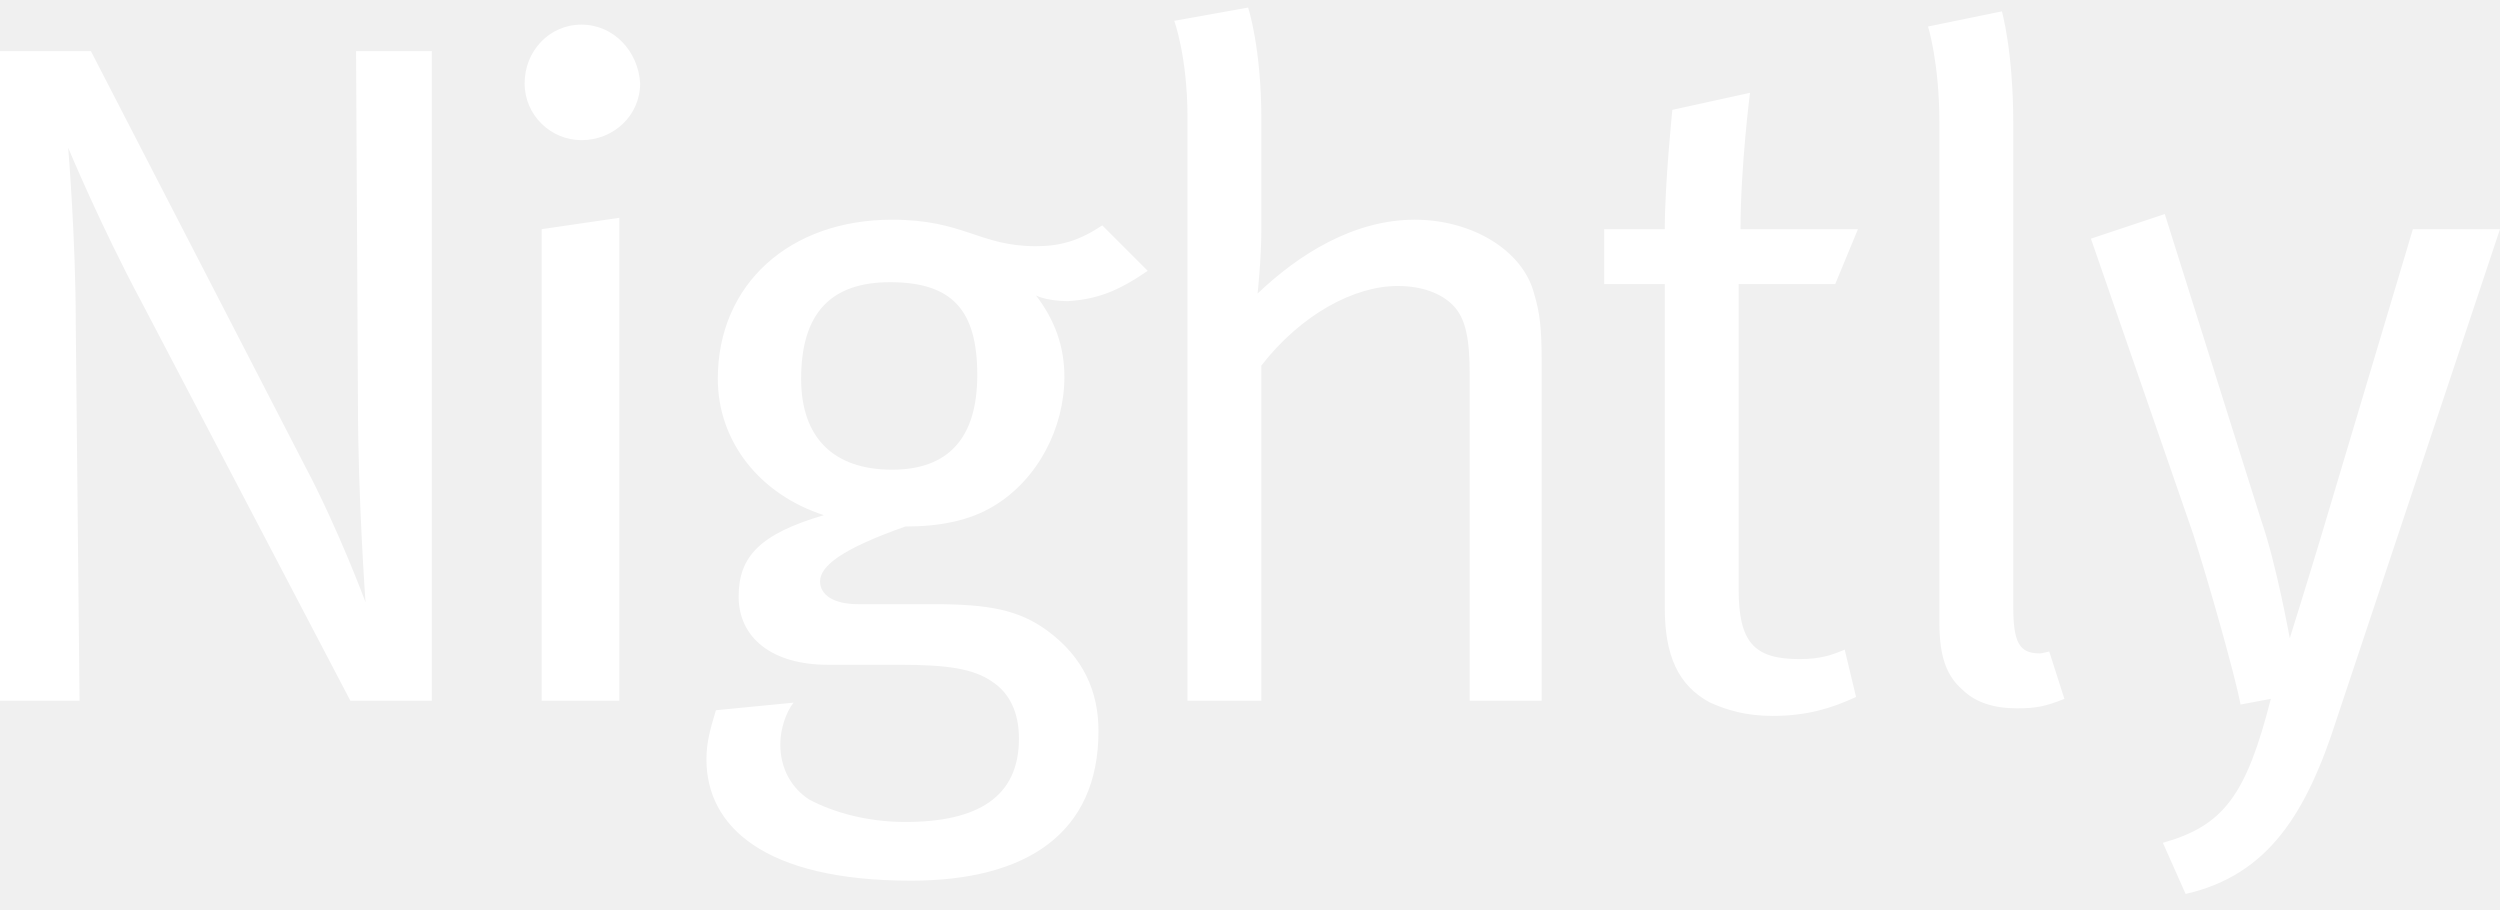
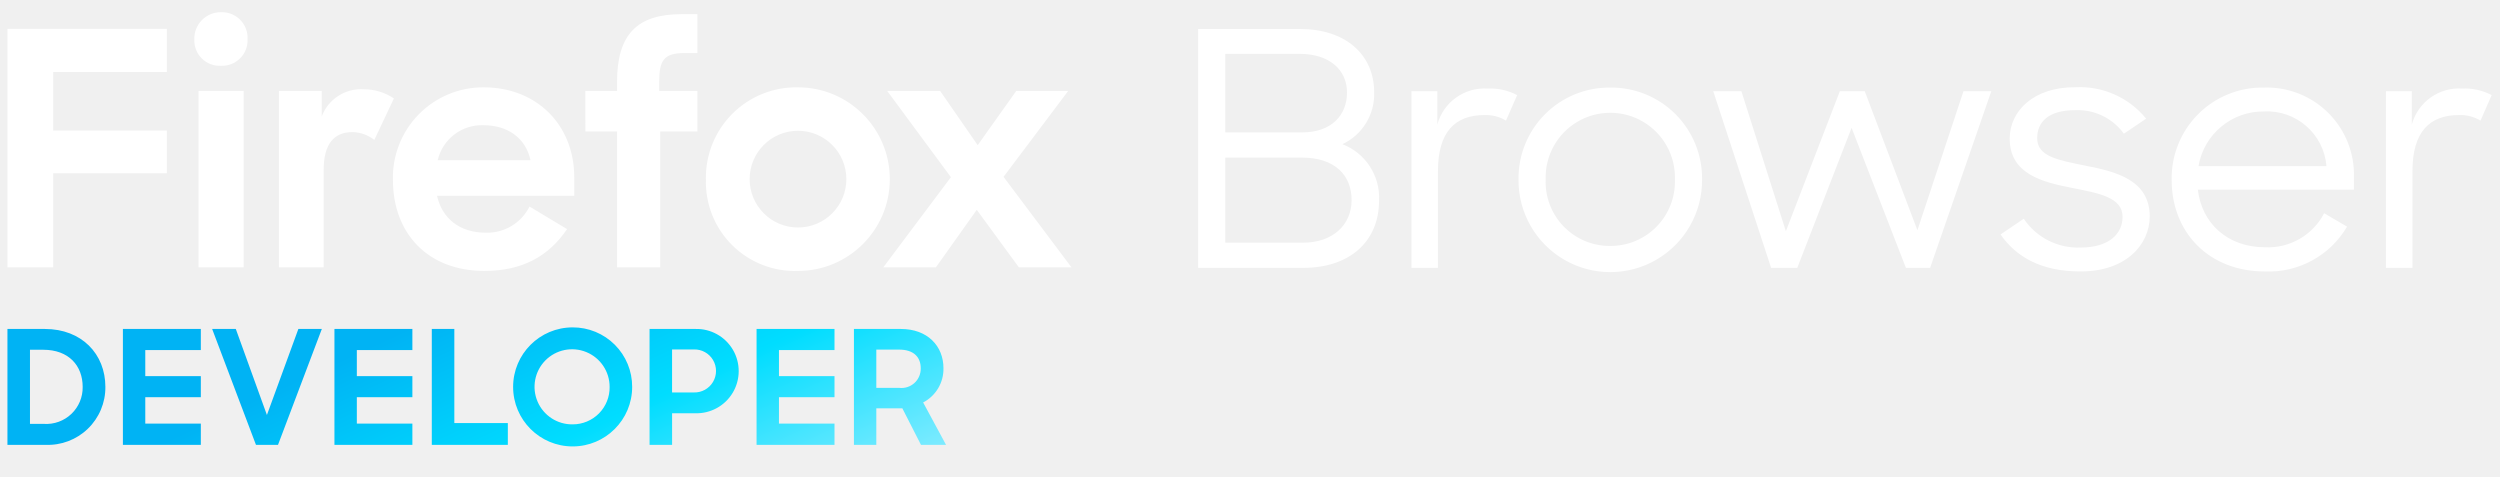
- <svg xmlns="http://www.w3.org/2000/svg" width="132px" height="48px" viewBox="0 0 132 48">
-   <path fill="#fff" d="M60.6,14.3l-2.4-2.4C57,12.7,56,13,54.7,13c-3,0-3.8-1.4-7.6-1.4c-5.4,0-9.2,3.4-9.2,8.4   c0,3.3,2.2,6.1,5.6,7.2c-3.4,1-4.5,2.2-4.5,4.3c0,2.2,1.8,3.6,4.7,3.6h3.8c2.5,0,3.9,0.2,4.9,0.9c0.9,0.6,1.4,1.6,1.4,3   c0,3.1-2.2,4.4-6,4.4c-2,0-3.8-0.5-5.1-1.2c-0.9-0.6-1.5-1.6-1.5-2.9c0-0.8,0.3-1.7,0.7-2.2l-4.1,0.4c-0.3,1-0.5,1.7-0.5,2.6   c0,3.5,3,6.4,10.8,6.4c6.1,0,9.9-2.5,9.9-7.9c0-2.1-0.8-3.9-2.7-5.3c-1.5-1.1-3.1-1.4-6-1.4h-4c-1.3,0-2-0.5-2-1.2   c0-0.8,1.1-1.7,4.5-2.9c1.8,0,3.4-0.3,4.7-1.1c2.3-1.4,3.7-4.1,3.7-6.8c0-1.6-0.5-3-1.5-4.3c0.4,0.2,1.1,0.3,1.7,0.3   C57.9,15.8,59,15.4,60.6,14.3z M47.1,24.8c-3.1,0-4.8-1.7-4.8-4.8c0-3.5,1.6-5.1,4.7-5.1c3.3,0,4.6,1.5,4.6,4.9   C51.6,23.1,50.1,24.8,47.1,24.8z M30.7,1.3c-1.7,0-3,1.4-3,3.1s1.4,3,3,3c1.7,0,3.1-1.3,3.1-3C33.7,2.7,32.4,1.3,30.7,1.3z   M107.7,34.5c-1.1,0-1.4-0.6-1.4-2.5V6.5c0-3.8-0.6-5.9-0.6-5.9l-3.9,0.8c0,0,0.6,1.9,0.6,5.1v26.4c0,1.8,0.4,2.8,1.2,3.5   c0.7,0.7,1.7,1,2.9,1c1,0,1.5-0.1,2.5-0.5l-0.8-2.5C108.2,34.4,107.8,34.5,107.7,34.5z M74.7,11.6c-3.2,0-6.1,1.8-8.3,3.9   c0,0,0.2-1.8,0.2-3.4V6.3c0-3.8-0.7-5.9-0.7-5.9l-3.9,0.7c0,0,0.7,1.9,0.7,5.1V37h3.9V19.3c2.1-2.7,4.9-4.2,7.2-4.2   c1.3,0,2.3,0.4,2.9,1c0.7,0.7,0.9,1.8,0.9,3.7V37h3.8V19.1c0-1.8-0.1-2.6-0.4-3.6C80.4,13.2,77.7,11.6,74.7,11.6z M127.4,12.1   l-4.9,16.4c-0.6,2-1.6,5.2-1.6,5.2s-0.7-3.9-1.5-6.2l-5.1-16.2l-3.9,1.3l5.4,15.6c0.8,2.5,2.2,7.4,2.5,9l1.6-0.3   c-1.3,5.1-2.5,6.7-5.7,7.6l1.2,2.7c4.4-1,6.4-4.3,8-9.3l8.6-25.8H127.4z M96.9,15l1.2-2.9h-6.2c0-3.3,0.5-7.2,0.5-7.2l-4.1,0.9   c0,0-0.4,3.9-0.4,6.3h-3.2V15h3.2v17.1c0,2.5,0.7,4.1,2.4,5c0.9,0.4,1.9,0.7,3.3,0.7c1.8,0,3.1-0.4,4.4-1l-0.6-2.5   c-0.7,0.3-1.3,0.5-2.4,0.5c-2.4,0-3.2-0.9-3.2-3.7V15H96.9z M28.6,37h4.1V11.5l-4.1,0.6V37z M18.9,21.3c0,5,0.4,10.5,0.4,10.5   s-1.4-3.8-3.2-7.2L4.8,2.7H0V37h4.2L4,17.1c0-4.5-0.4-9.3-0.4-9.3s1.7,4.1,3.9,8.2l11,21h4.3V2.7h-4L18.9,21.3z" />
+ <svg xmlns="http://www.w3.org/2000/svg" width="336" height="64" viewBox="0 0 336 64">
+   <defs>
+     <linearGradient x1="110%" y1="66%" x2="-10%" y2="33%" id="a">
+       <stop offset="0" stop-color="#80ebff" />
+       <stop offset=".33" stop-color="#0df" />
+       <stop offset=".66" stop-color="#00b3f4" />
+       <stop offset="1" stop-color="#00b3f4" />
+     </linearGradient>
+   </defs>
+   <path d="M1 3.879h21.427v5.8H7.147v7.86h15.28v5.752H7.147v12.641H1zM29.716 1.64a3.448 3.448 0 0 1 3.557 3.6 3.434 3.434 0 0 1-3.6 3.6 3.4 3.4 0 0 1-3.556-3.513 3.555 3.555 0 0 1 3.599-3.687zm-3.03 10.582h6.06v23.71h-6.06zm23.623 6.586a4.894 4.894 0 0 0-2.942-1.054c-2.459 0-3.864 1.581-3.864 5.05v13.128h-6.015v-23.71h5.752v3.425A5.649 5.649 0 0 1 48.9 12a7.184 7.184 0 0 1 4.04 1.23zm2.5 5.4a12.129 12.129 0 0 1 12.206-12.47c7.113 0 12.163 5.049 12.163 12.075v2.5H58.739c.659 2.986 2.986 4.962 6.543 4.962a6.353 6.353 0 0 0 5.883-3.513l5.05 3.03c-2.5 3.688-6.059 5.62-11.109 5.62-7.684.003-12.294-5.134-12.294-12.203zm6.015-2.679H71.3c-.658-3.029-3.117-4.7-6.323-4.7a6.091 6.091 0 0 0-6.15 4.701zm19.847-9.308h4.259v-1.185c0-6.454 2.722-9.133 8.694-9.133h2.107v5.226h-1.709c-2.81 0-3.425.966-3.425 3.907v1.186h5.137v5.445h-5v18.265h-5.8V17.667h-4.26zm16.2 11.855a12.139 12.139 0 0 1 12.382-12.338 12.338 12.338 0 1 1 0 24.676 11.959 11.959 0 0 1-12.377-12.337zm18.88 0a6.5 6.5 0 1 0-13 0 6.5 6.5 0 1 0 13 0zm14.051-.263l-8.562-11.592h7.113l5.05 7.289 5.181-7.289h6.981l-8.689 11.549 9.133 12.162h-7.069l-5.664-7.732-5.489 7.728h-7.069z" fill="#fff" />
+   <path d="M180.422 19.377a7.41 7.41 0 0 0 4.266-6.948c0-5.188-3.958-8.531-9.938-8.531h-13.722V36h14.161c6.068 0 10.158-3.429 10.158-9.058a7.712 7.712 0 0 0-4.925-7.565zM164.678 7.241h10.028c3.913 0 6.332 2.11 6.332 5.188s-2.111 5.365-6.025 5.365h-10.335zm10.467 25.374h-10.467V21.18h10.291c4.4 0 6.685 2.331 6.685 5.718 0 3.342-2.554 5.717-6.509 5.717zm18.032-15.876v-4.486H189.7V36h3.562V22.984c0-5.234 2.286-7.521 6.244-7.521a5.21 5.21 0 0 1 2.9.748l1.5-3.429a7.744 7.744 0 0 0-3.957-.88 6.576 6.576 0 0 0-6.772 4.837zM216.4 11.77a12.192 12.192 0 0 0-12.312 12.357 12.335 12.335 0 1 0 24.669 0A12.2 12.2 0 0 0 216.4 11.77zm0 21.284a8.606 8.606 0 0 1-8.663-8.927 8.69 8.69 0 1 1 17.371 0 8.642 8.642 0 0 1-8.708 8.927zm41.3-2.111l-7.081-18.69h-3.342l-7.256 18.822-5.98-18.822h-3.783L238.037 36h3.517l7.3-18.821 7.3 18.821h3.255l8.223-23.747h-3.738zm22.649-8.663c-3.694-.747-6.552-1.232-6.552-3.694 0-2.2 1.5-3.782 5.145-3.782a7.664 7.664 0 0 1 6.509 3.166l2.99-2.022a11.479 11.479 0 0 0-9.5-4.222c-5.629-.044-8.839 3.21-8.839 6.9 0 4.749 4.354 5.849 8.444 6.64 3.473.7 6.727 1.231 6.727 3.87 0 2.375-1.934 4.134-5.629 4.134a8.772 8.772 0 0 1-7.651-3.87l-3.122 2.111c2.11 3.034 5.5 4.969 10.685 4.969 6.2.044 9.368-3.65 9.368-7.388-.005-4.877-4.491-6.02-8.581-6.812zm23.925-10.51a12.178 12.178 0 0 0-12.4 12.445c0 6.948 4.925 12.269 12.532 12.269a12.2 12.2 0 0 0 11.038-6.025l-3.078-1.8a8.491 8.491 0 0 1-7.96 4.573c-5.013 0-8.487-3.21-9.015-7.739h20.977v-1.63a11.714 11.714 0 0 0-12.1-12.093zm-8.795 10.554a8.821 8.821 0 0 1 8.795-7.344 8 8 0 0 1 8.4 7.344zM330.92 11.9a6.576 6.576 0 0 0-6.772 4.837v-4.484h-3.475V36h3.563V22.984c0-5.234 2.286-7.521 6.244-7.521a5.207 5.207 0 0 1 2.9.748l1.5-3.429a7.742 7.742 0 0 0-3.96-.882z" fill="#fff" />
+   <path d="M6.034 44.213H1v15.573h5.1A7.724 7.724 0 0 0 14.163 52c0-4.416-3.178-7.787-8.129-7.787zm-.127 12.758H4.029v-9.963h1.793c3.413 0 5.289 2.133 5.289 4.992a4.894 4.894 0 0 1-5.204 4.971zm10.61 2.815h10.475v-2.858h-7.466v-3.542h7.466v-2.837h-7.466v-3.5h7.466v-2.836H16.517zm19.356-4.011l-4.181-11.562h-3.179L34.4 59.786h2.965l5.889-15.573H40.1zm9.076 4.011h10.475v-2.858h-7.466v-3.542h7.466v-2.837h-7.466v-3.5h7.466v-2.836H44.949zm16.113-15.573h-3.029v15.573h10.219v-2.922h-7.19zM76.963 44a8 8 0 1 0 8 8 7.966 7.966 0 0 0-8-8zm0 13.034A5.046 5.046 0 1 1 81.933 52a4.953 4.953 0 0 1-4.97 5.034zm16.478-12.821H87.3v15.573h3.029v-4.245h3.091a5.667 5.667 0 1 0 .021-11.328zm-.193 8.533h-2.922v-5.781h2.922a2.892 2.892 0 1 1 0 5.781zm8.435 7.04h10.475v-2.858h-7.466v-3.542h7.466v-2.837h-7.466v-3.5h7.466v-2.836h-10.475zm22.387-5.695a5.071 5.071 0 0 0 2.731-4.609c0-2.965-2.135-5.269-5.718-5.269h-6.315v15.573h3.009V54.88h3.5l2.5 4.906h3.37zm-3.222-1.963h-3.071v-5.141h3.071c1.919 0 2.9.98 2.9 2.517a2.589 2.589 0 0 1-2.9 2.624z" fill="url(#a)" />
</svg>
